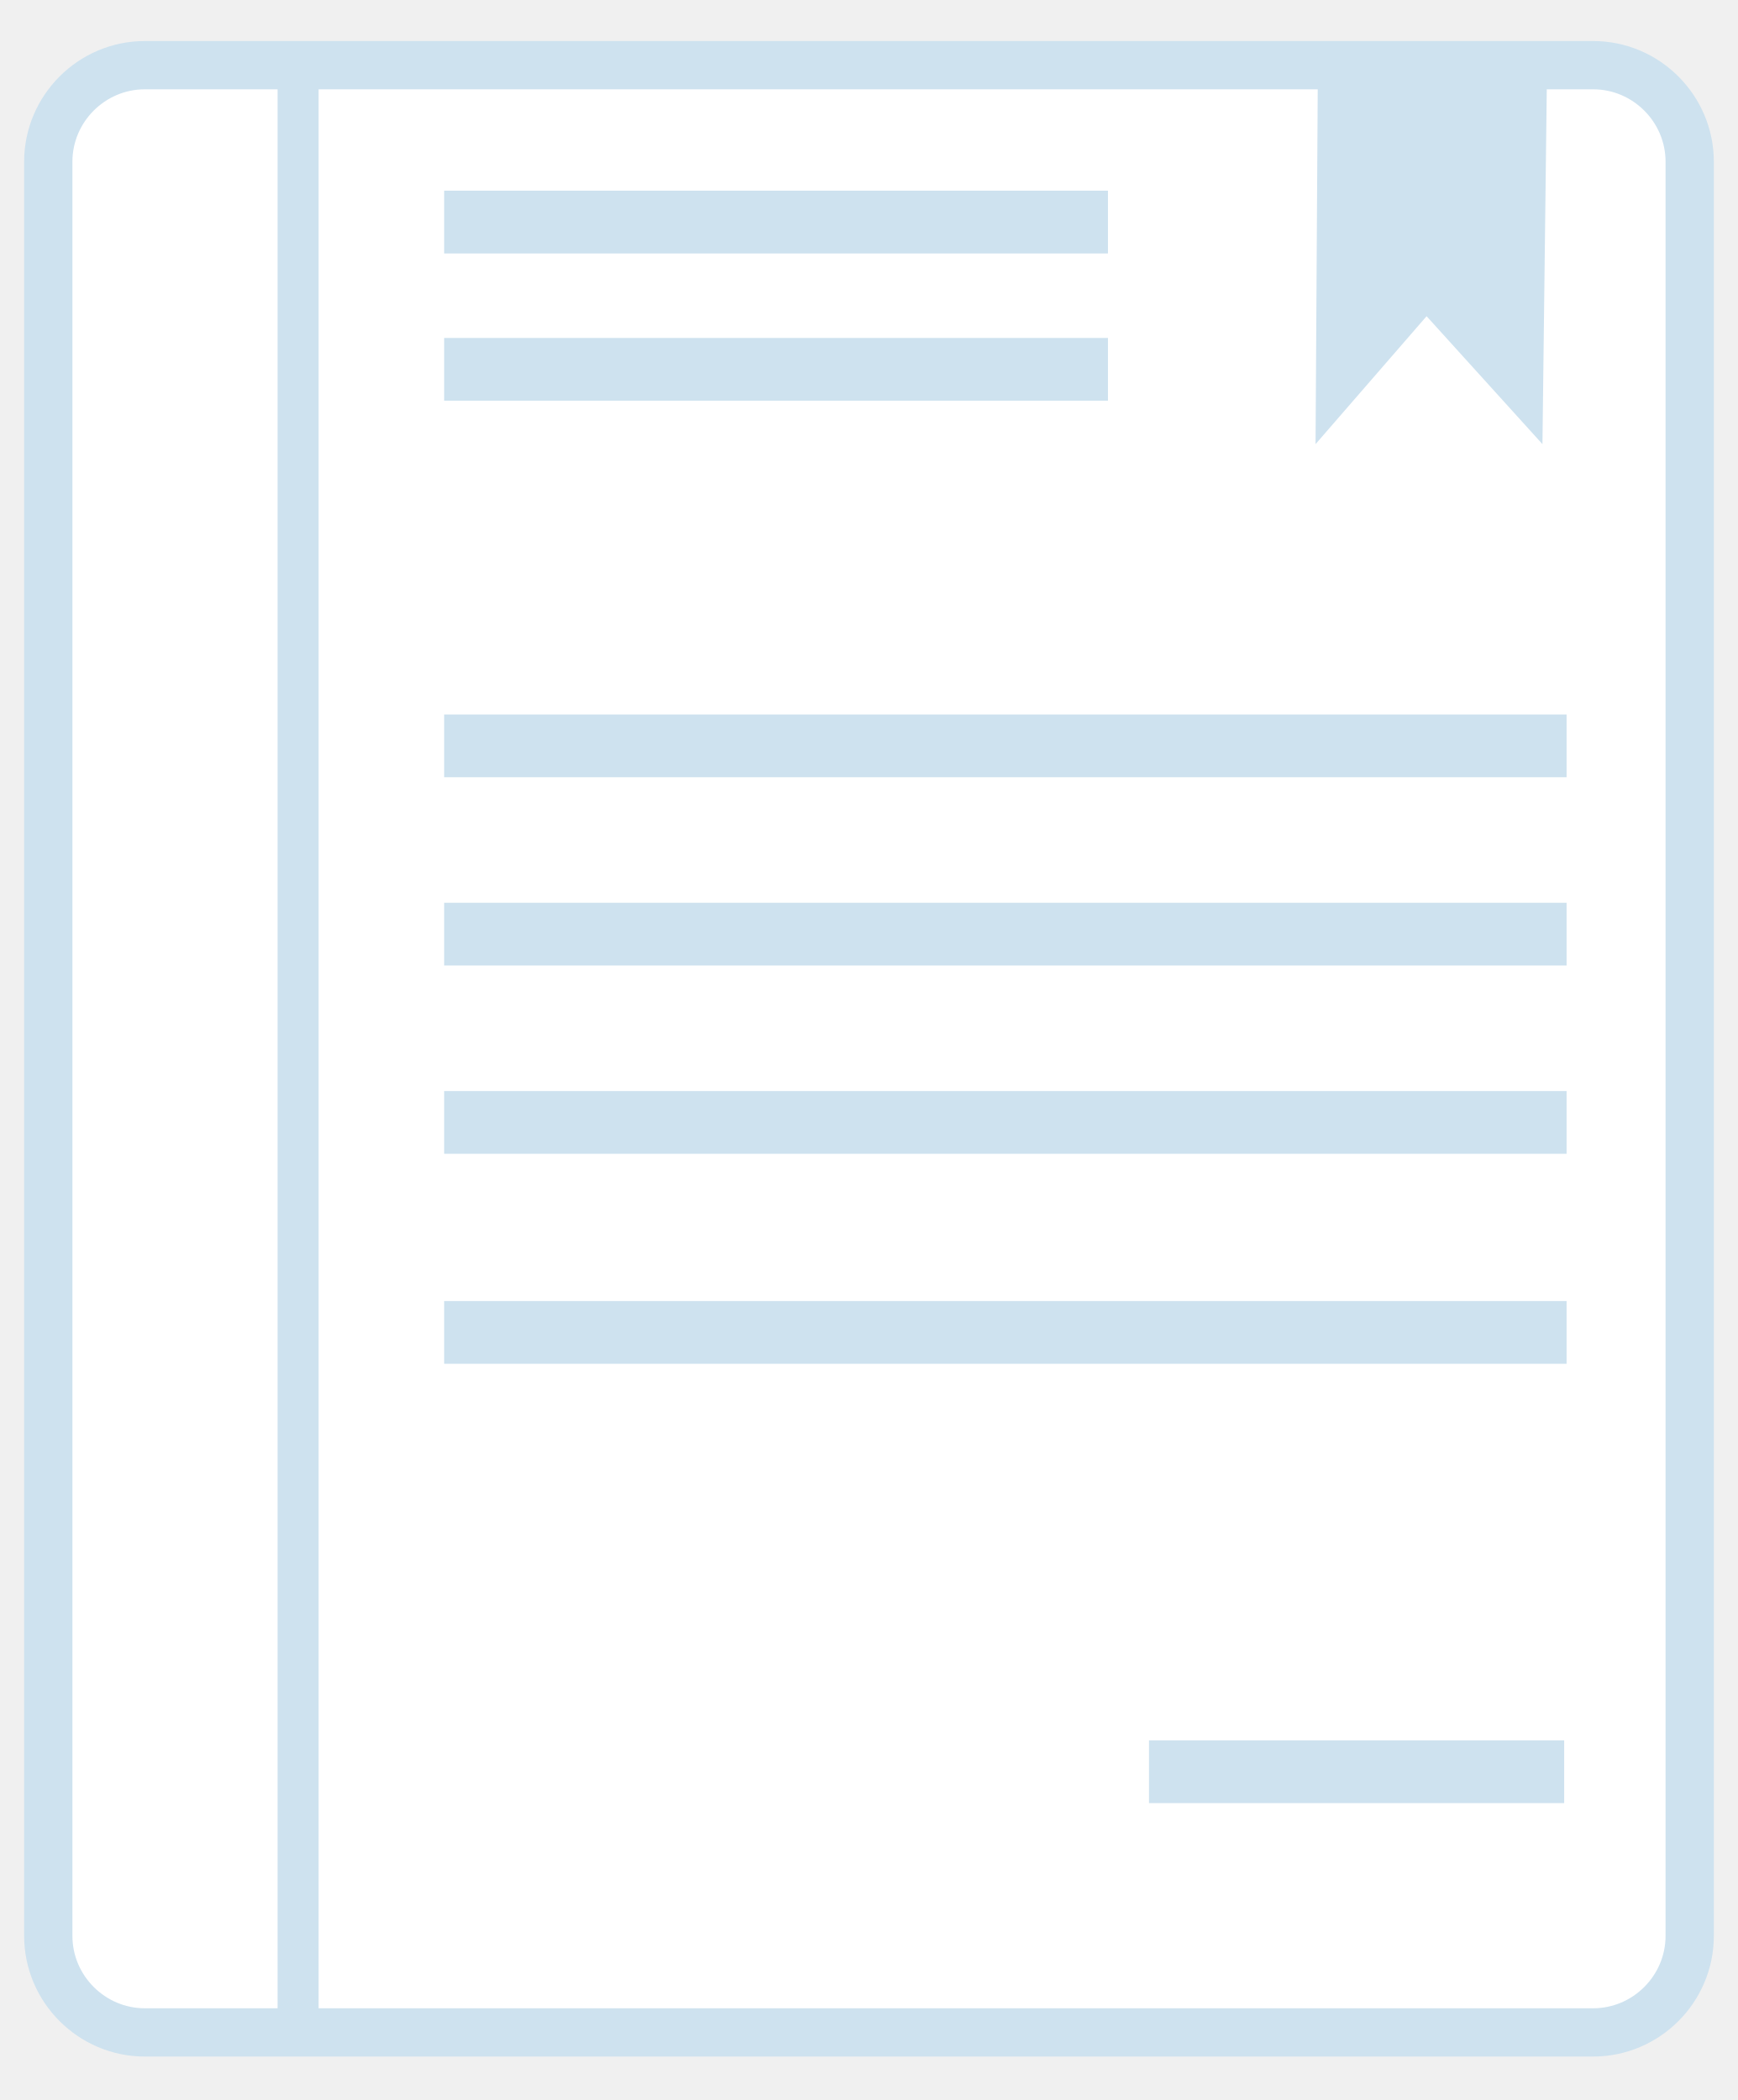
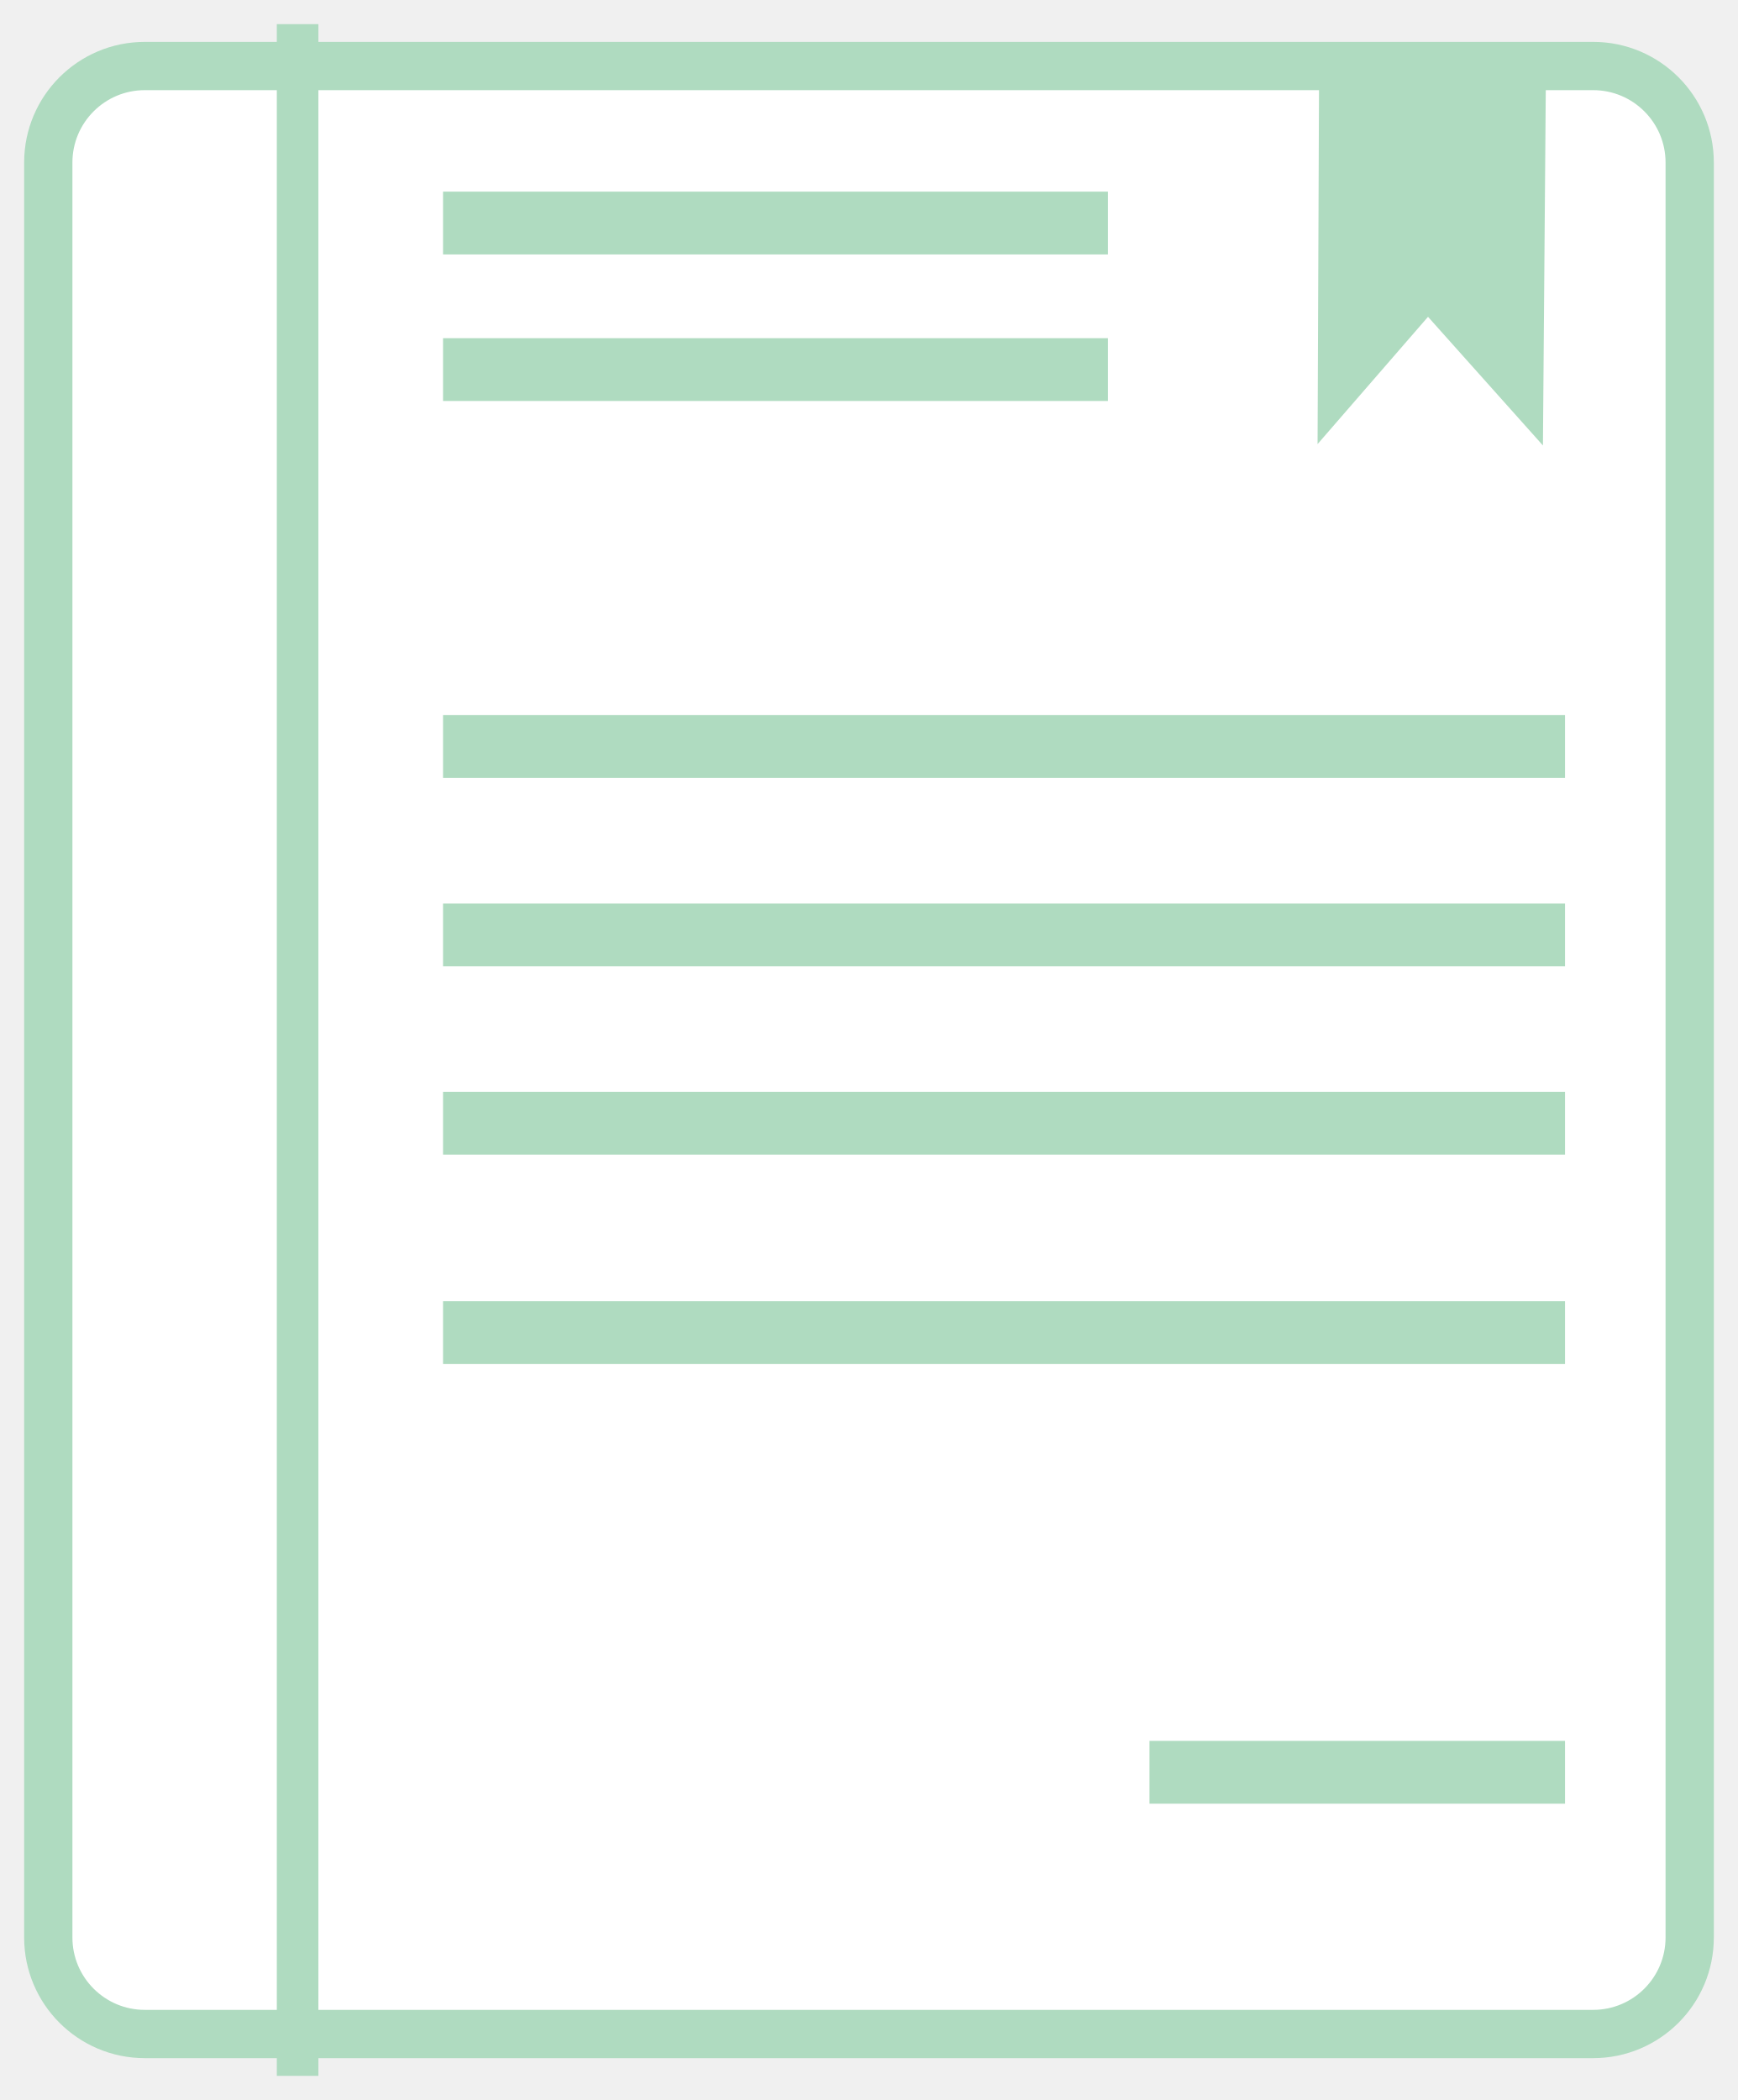
- <svg xmlns="http://www.w3.org/2000/svg" version="1.1" id="Layer_1" x="0px" y="0px" viewBox="0 0 72 87" enable-background="new 0 0 72 87" xml:space="preserve">
-   <g id="Page-1">
-     <g id="Web-Literacy-Page" transform="translate(-719, -897)">
-       <g id="Curriculum-_x2B_-Modular_x2C_-remixable-W-_x2B_-noun_x5F_21025-_x2B_-Oval-109-_x2B_-Group-2" transform="translate(630, 898)">
-         <g id="icon-learn-more" transform="translate(91, 0)">
-           <path id="Rectangle-111" fill="#FFFFFF" stroke="#CEE2EF" stroke-width="2" d="M4,1.7h60c2.2,0,4,1.8,4,4v73.5c0,2.2-1.8,4-4,4      H4c-2.2,0-4-1.8-4-4V5.7C0,3.5,1.8,1.7,4,1.7z" />
-           <rect id="Rectangle-112" x="9.5" y="1.7" fill="#CEE2EF" width="1.7" height="82.4" />
-           <rect id="Rectangle-113" x="16.4" y="6.9" fill="#CEE2EF" width="27.5" height="2.6" />
-           <rect id="Rectangle-119" x="16.4" y="13" fill="#CEE2EF" width="27.5" height="2.6" />
-           <rect id="Rectangle-114" x="16.4" y="28.6" fill="#CEE2EF" width="46.5" height="2.6" />
-           <rect id="Rectangle-115" x="16.4" y="36.4" fill="#CEE2EF" width="46.5" height="2.6" />
-           <rect id="Rectangle-116" x="16.4" y="44.2" fill="#CEE2EF" width="46.5" height="2.6" />
-           <rect id="Rectangle-117" x="16.4" y="52.9" fill="#CEE2EF" width="46.5" height="2.6" />
-           <rect id="Rectangle-118" x="45.6" y="71.1" fill="#CEE2EF" width="17.2" height="2.6" />
-           <path id="Path-82" fill="#CEE2EF" d="M52.6,1.1l-0.1,16.3l4.6-5.3l4.8,5.3L62.1,1L52.6,1.1z" />
+ <svg xmlns="http://www.w3.org/2000/svg" width="72px" height="87px" viewBox="0 0 72 87" version="1.1">
+   <defs />
+   <g id="Page-1" stroke="none" stroke-width="1" fill="none" fill-rule="evenodd">
+     <g id="Web-Literacy-Page-C1" transform="translate(-719, -1119)">
+       <g id="Curriculum-+-Modular,-remixable-W-+-noun_21025-+-Oval-109-+-Group-2" transform="translate(630, 1120)">
+         <g id="Group-2" transform="translate(91, 0)">
+           <rect id="Rectangle-111" stroke="#AFDBC0" stroke-width="2" fill="#FFFFFF" x="0" y="1.735" width="68" height="81.531" rx="4" />
+           <rect id="Rectangle-112" fill="#AFDBC0" x="9.468" y="0" width="1.722" height="85" />
+           <rect id="Rectangle-113" fill="#AFDBC0" x="16.354" y="6.939" width="27.544" height="2.602" />
+           <rect id="Rectangle-119" fill="#AFDBC0" x="16.354" y="13.01" width="27.544" height="2.602" />
+           <rect id="Rectangle-114" fill="#AFDBC0" x="16.354" y="28.622" width="46.481" height="2.602" />
+           <rect id="Rectangle-115" fill="#AFDBC0" x="16.354" y="36.429" width="46.481" height="2.602" />
+           <rect id="Rectangle-116" fill="#AFDBC0" x="16.354" y="44.235" width="46.481" height="2.602" />
+           <rect id="Rectangle-117" fill="#AFDBC0" x="16.354" y="52.908" width="46.481" height="2.602" />
+           <rect id="Rectangle-118" fill="#AFDBC0" x="45.62" y="71.122" width="17.215" height="2.602" />
+           <path d="M52.65,1.057 L52.584,17.398 L57.159,12.125 L61.92,17.455 L62.052,0.975 L52.65,1.057 Z" id="Path-82" fill="#AFDBC0" />
        </g>
      </g>
    </g>
  </g>
</svg>
